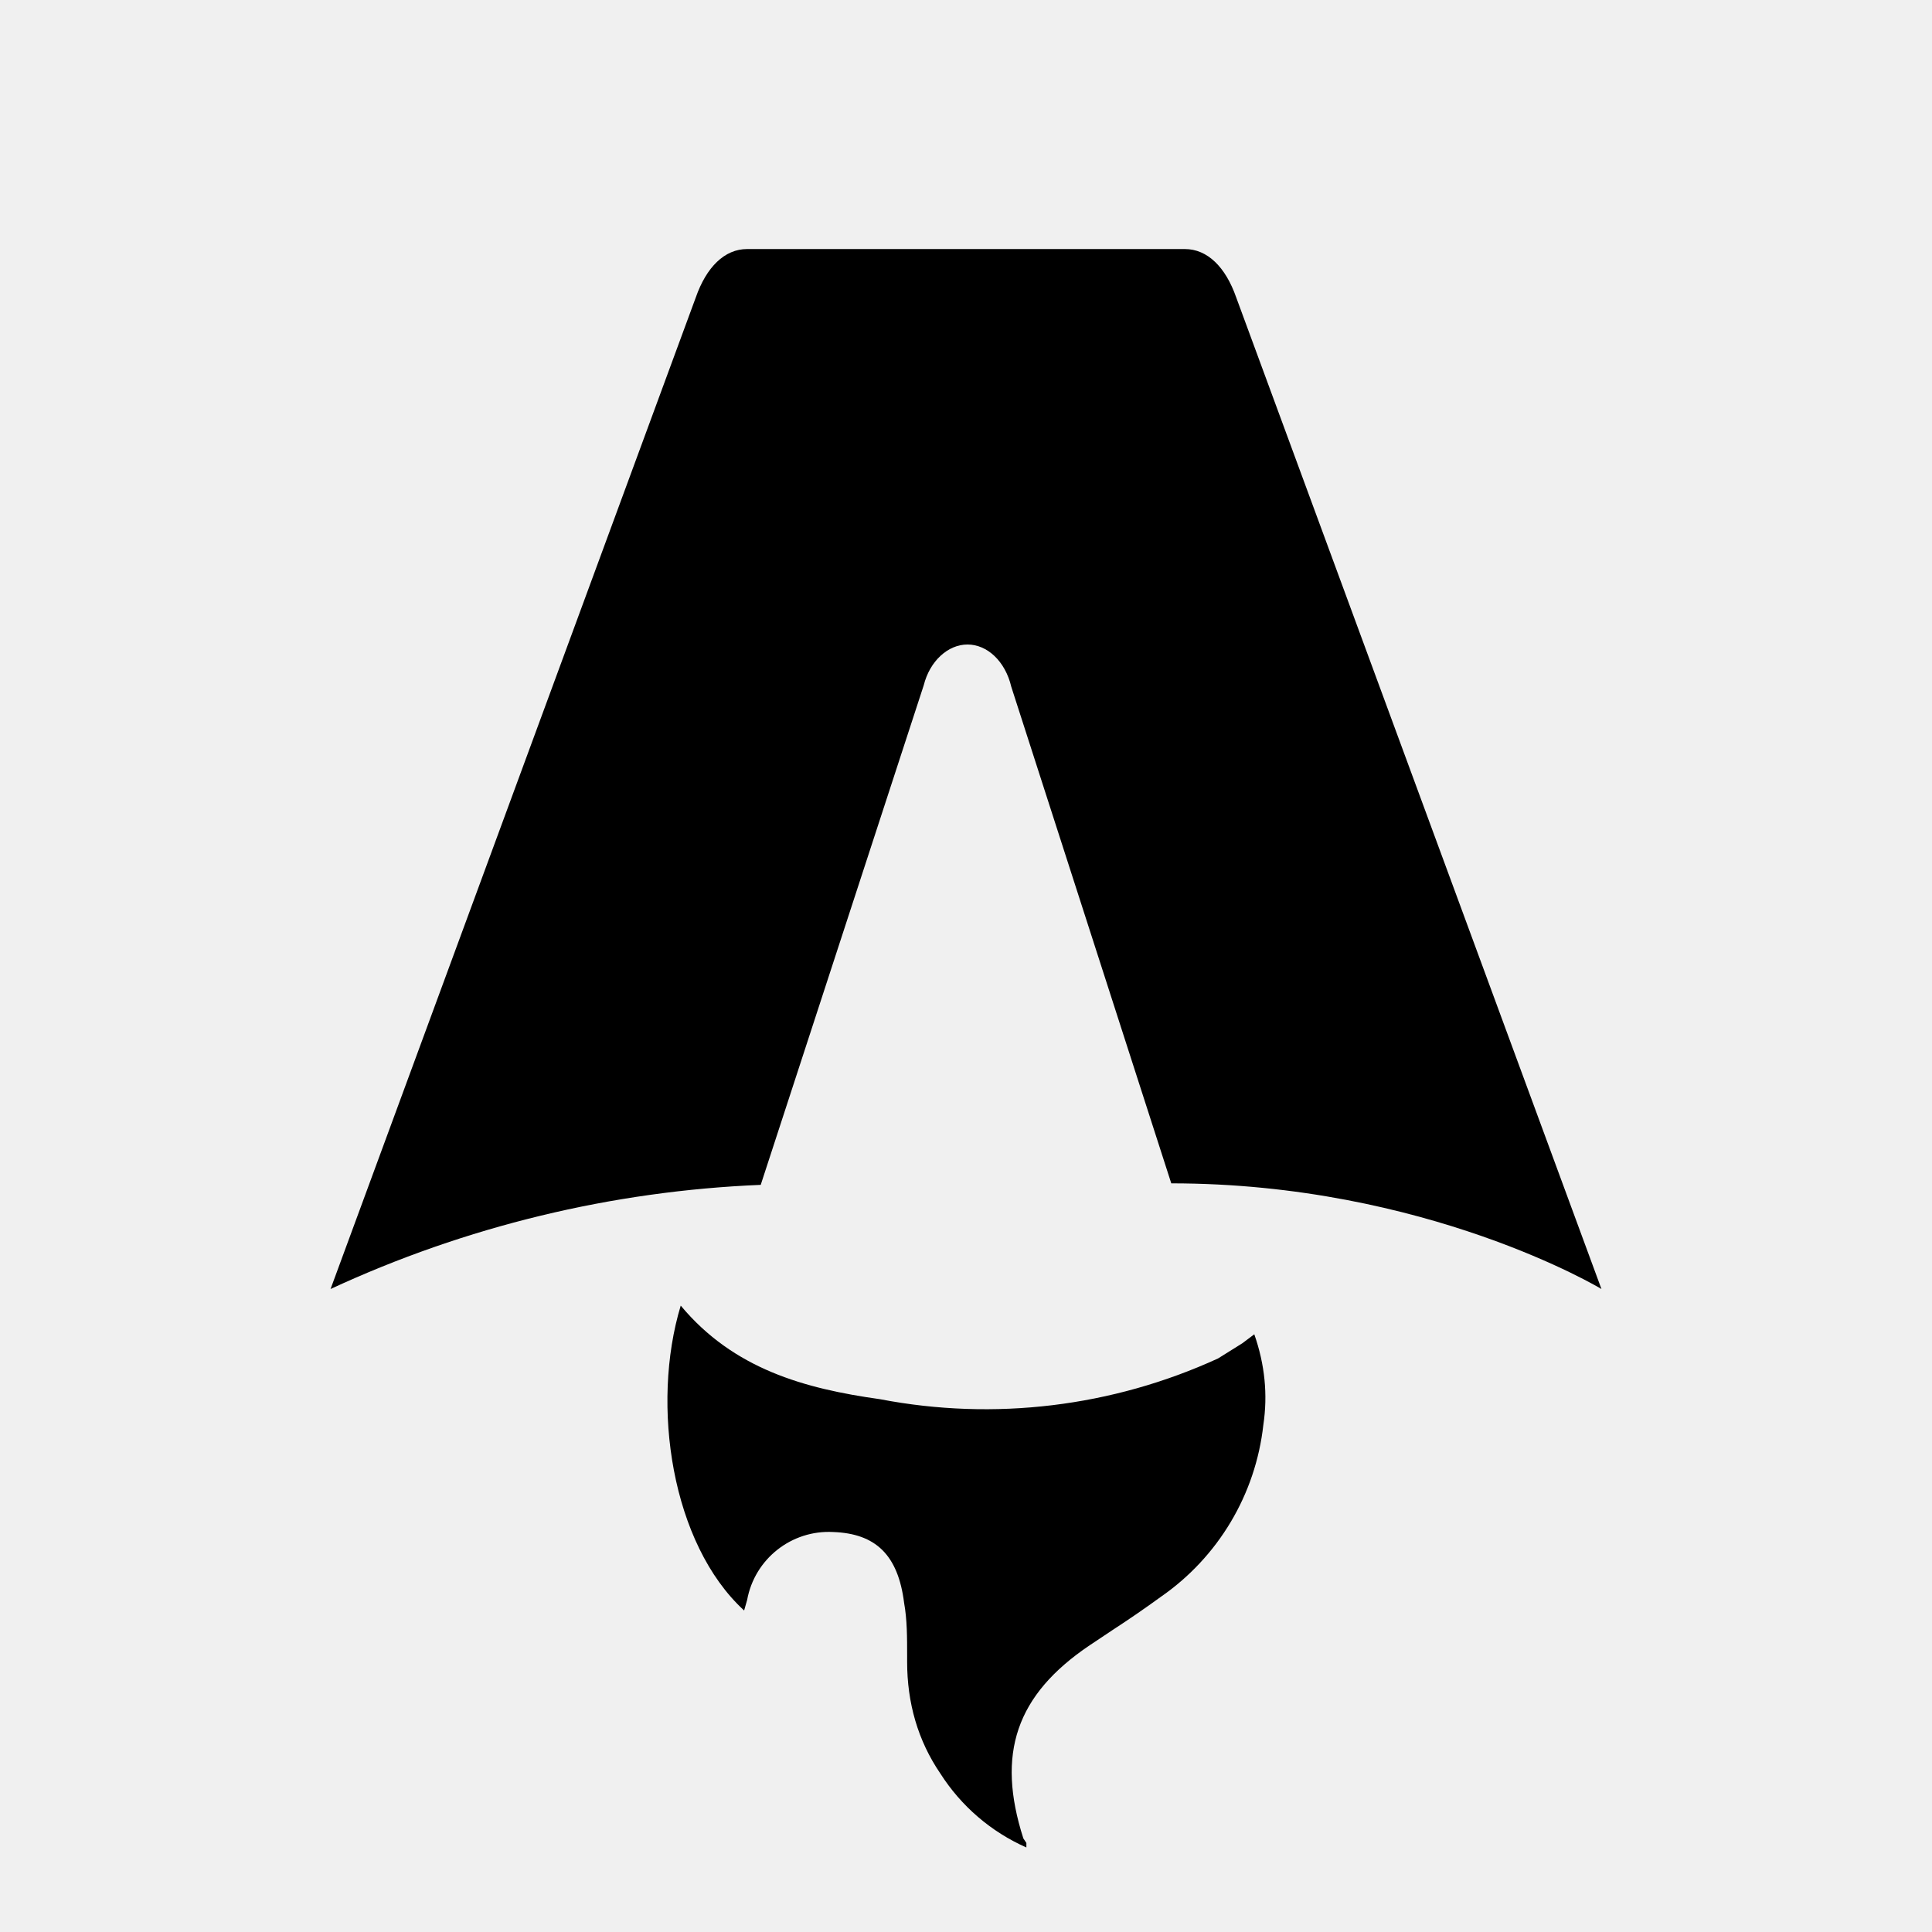
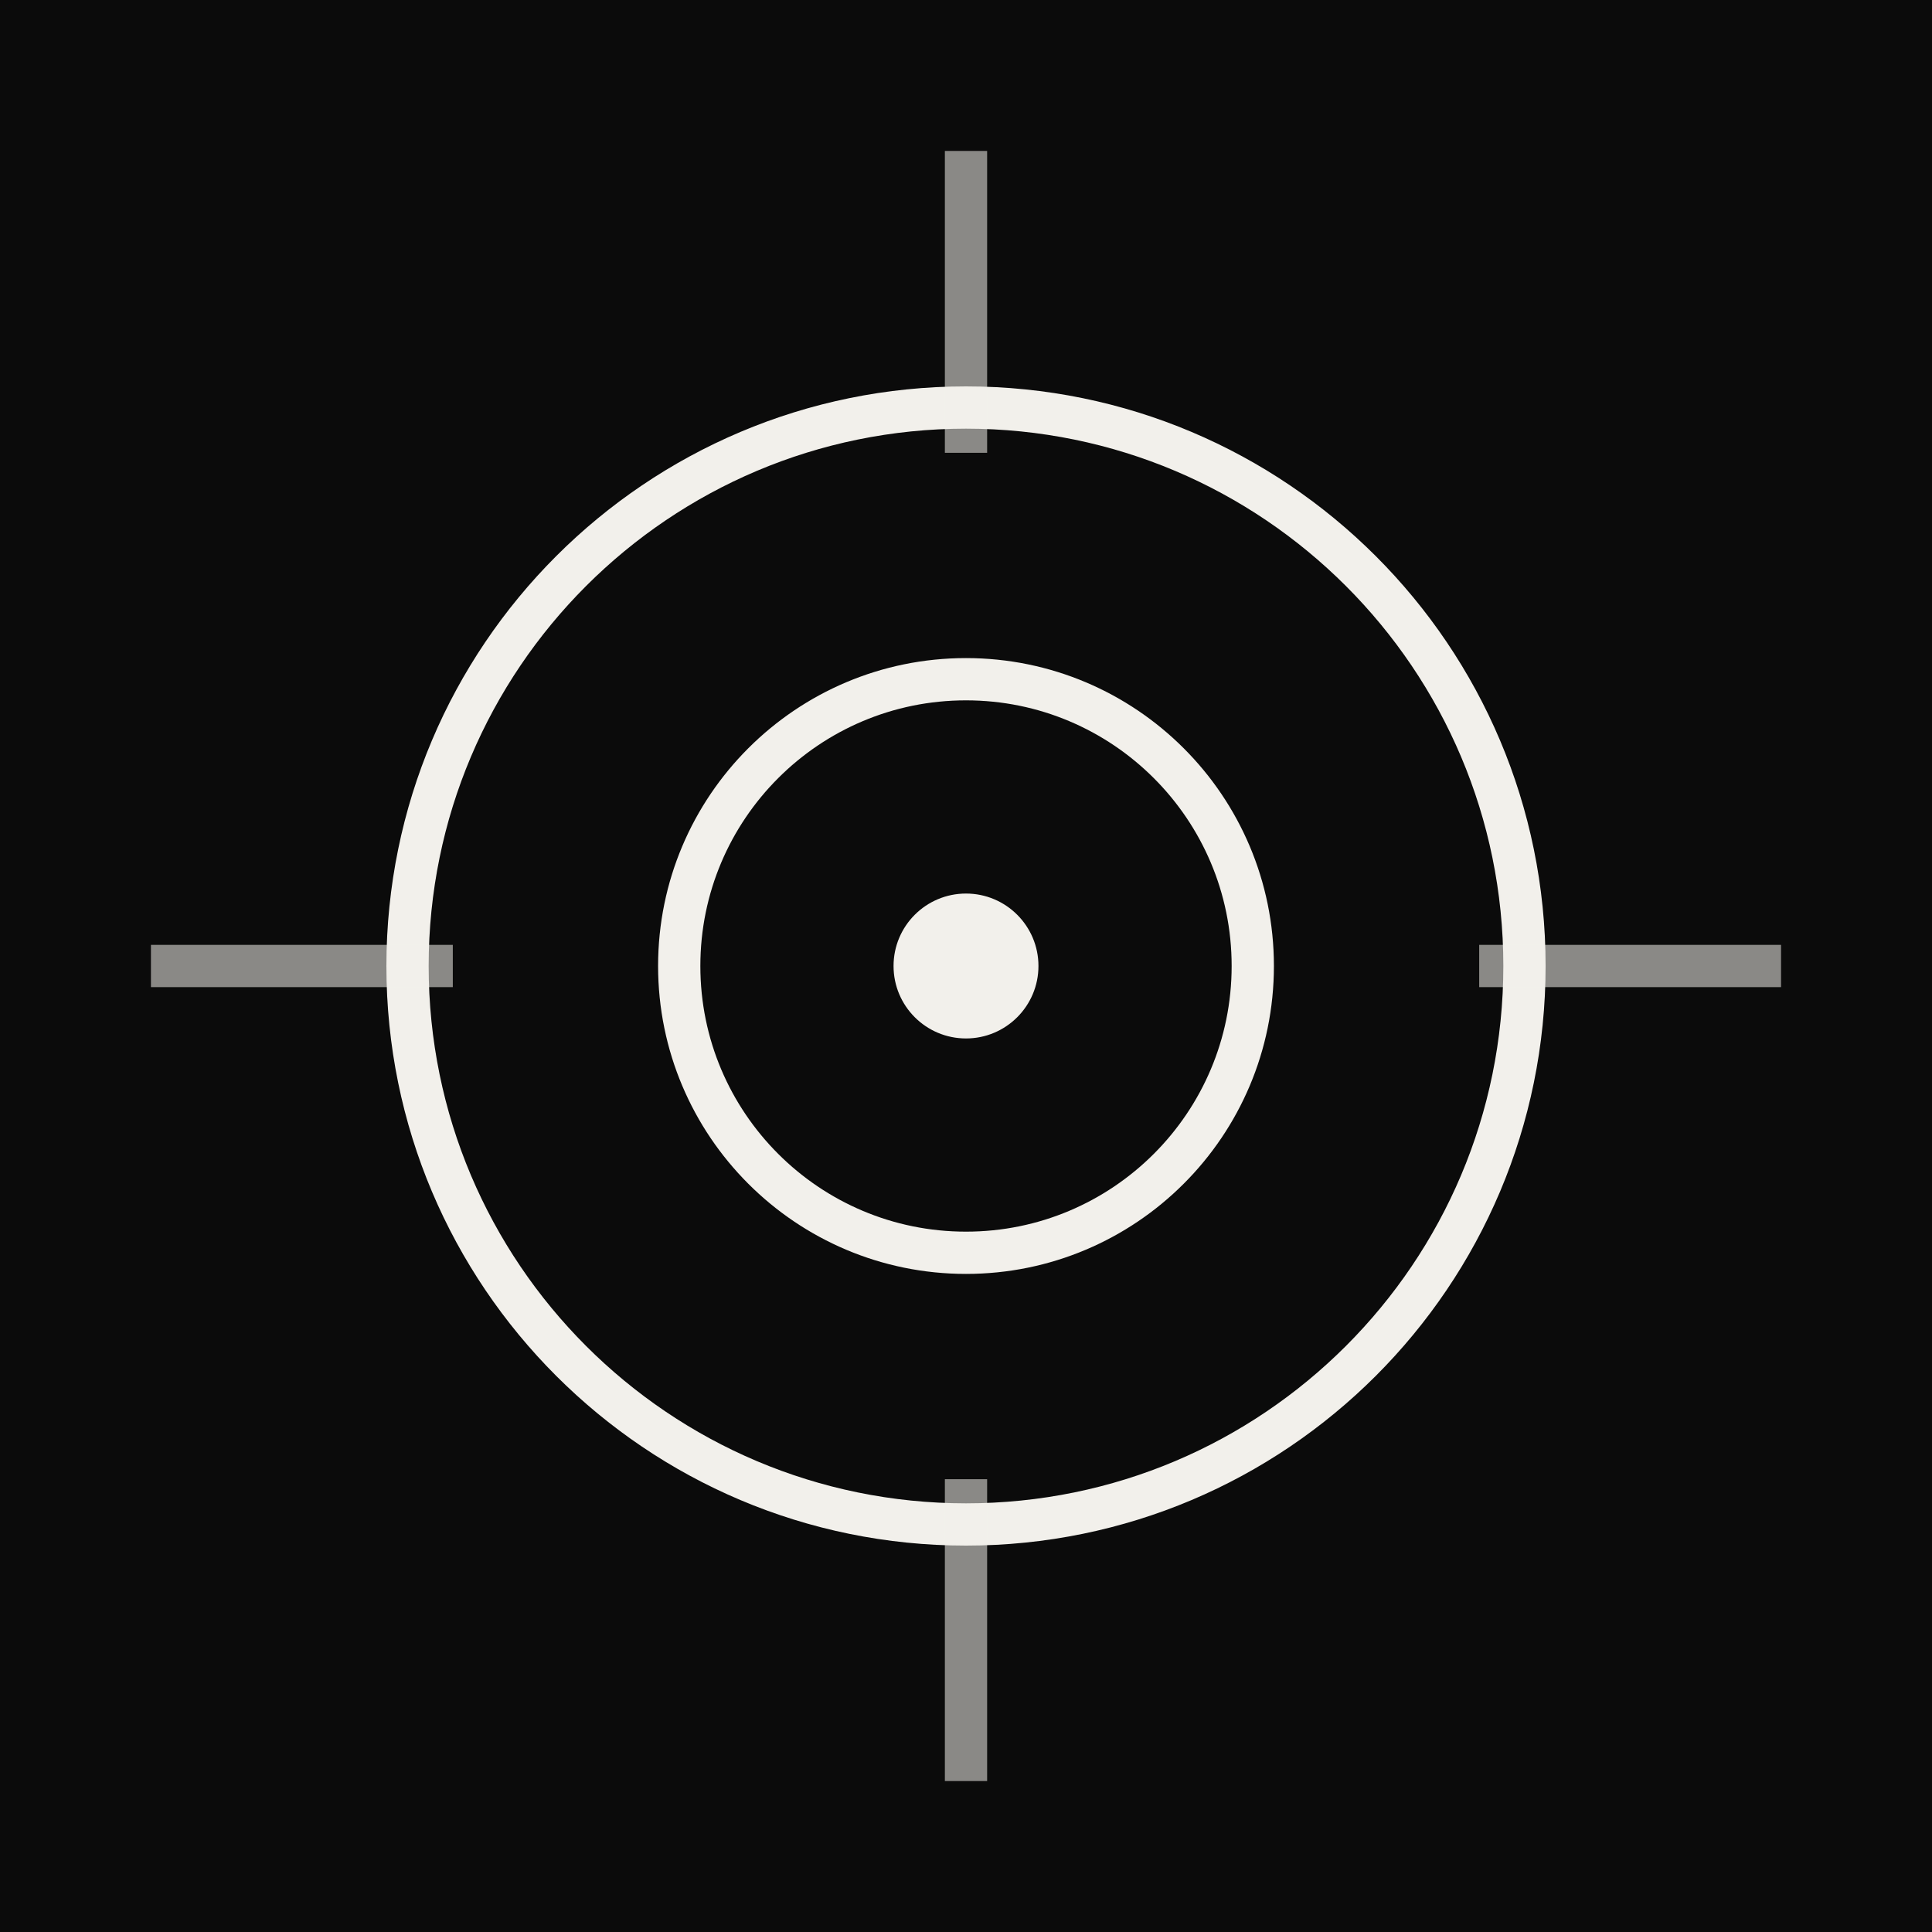
- <svg xmlns="http://www.w3.org/2000/svg" fill="none" viewBox="0 0 128 128">
-   <path d="M50.4 78.5a75.1 75.1 0 0 0-28.5 6.9l24.2-65.7c.7-2 1.9-3.2 3.4-3.2h29c1.5 0 2.7 1.2 3.4 3.2l24.2 65.7s-11.6-7-28.5-7L67 45.5c-.4-1.7-1.6-2.8-2.9-2.8-1.3 0-2.5 1.1-2.9 2.7L50.4 78.5Zm-1.1 28.2Zm-4.2-20.2c-2 6.6-.6 15.8 4.2 20.2a17.5 17.5 0 0 1 .2-.7 5.5 5.5 0 0 1 5.7-4.5c2.8.1 4.3 1.5 4.7 4.7.2 1.1.2 2.3.2 3.5v.4c0 2.7.7 5.2 2.2 7.4a13 13 0 0 0 5.7 4.9v-.3l-.2-.3c-1.8-5.6-.5-9.5 4.4-12.8l1.5-1a73 73 0 0 0 3.2-2.2 16 16 0 0 0 6.8-11.4c.3-2 .1-4-.6-6l-.8.6-1.6 1a37 37 0 0 1-22.4 2.7c-5-.7-9.7-2-13.2-6.2Z" />
-   <style>
-         path { fill: #000; }
-         @media (prefers-color-scheme: dark) {
-             path { fill: #FFF; }
-         }
-     </style>
+ <svg xmlns="http://www.w3.org/2000/svg" viewBox="0 0 64 64">
+   <rect width="64" height="64" fill="#0b0b0b" />
+   <g fill="none" stroke="#f2f0eb" stroke-width="1.4">
+     <circle cx="32" cy="32" r="18.5" />
+     <circle cx="32" cy="32" r="9.5" />
+   </g>
+   <circle cx="32" cy="32" r="2.4" fill="#f2f0eb" />
+   <path d="M32 5v10M32 49v10M5 32h10M49 32h10" stroke="#f2f0eb" stroke-width="1.4" opacity="0.55" />
</svg>
